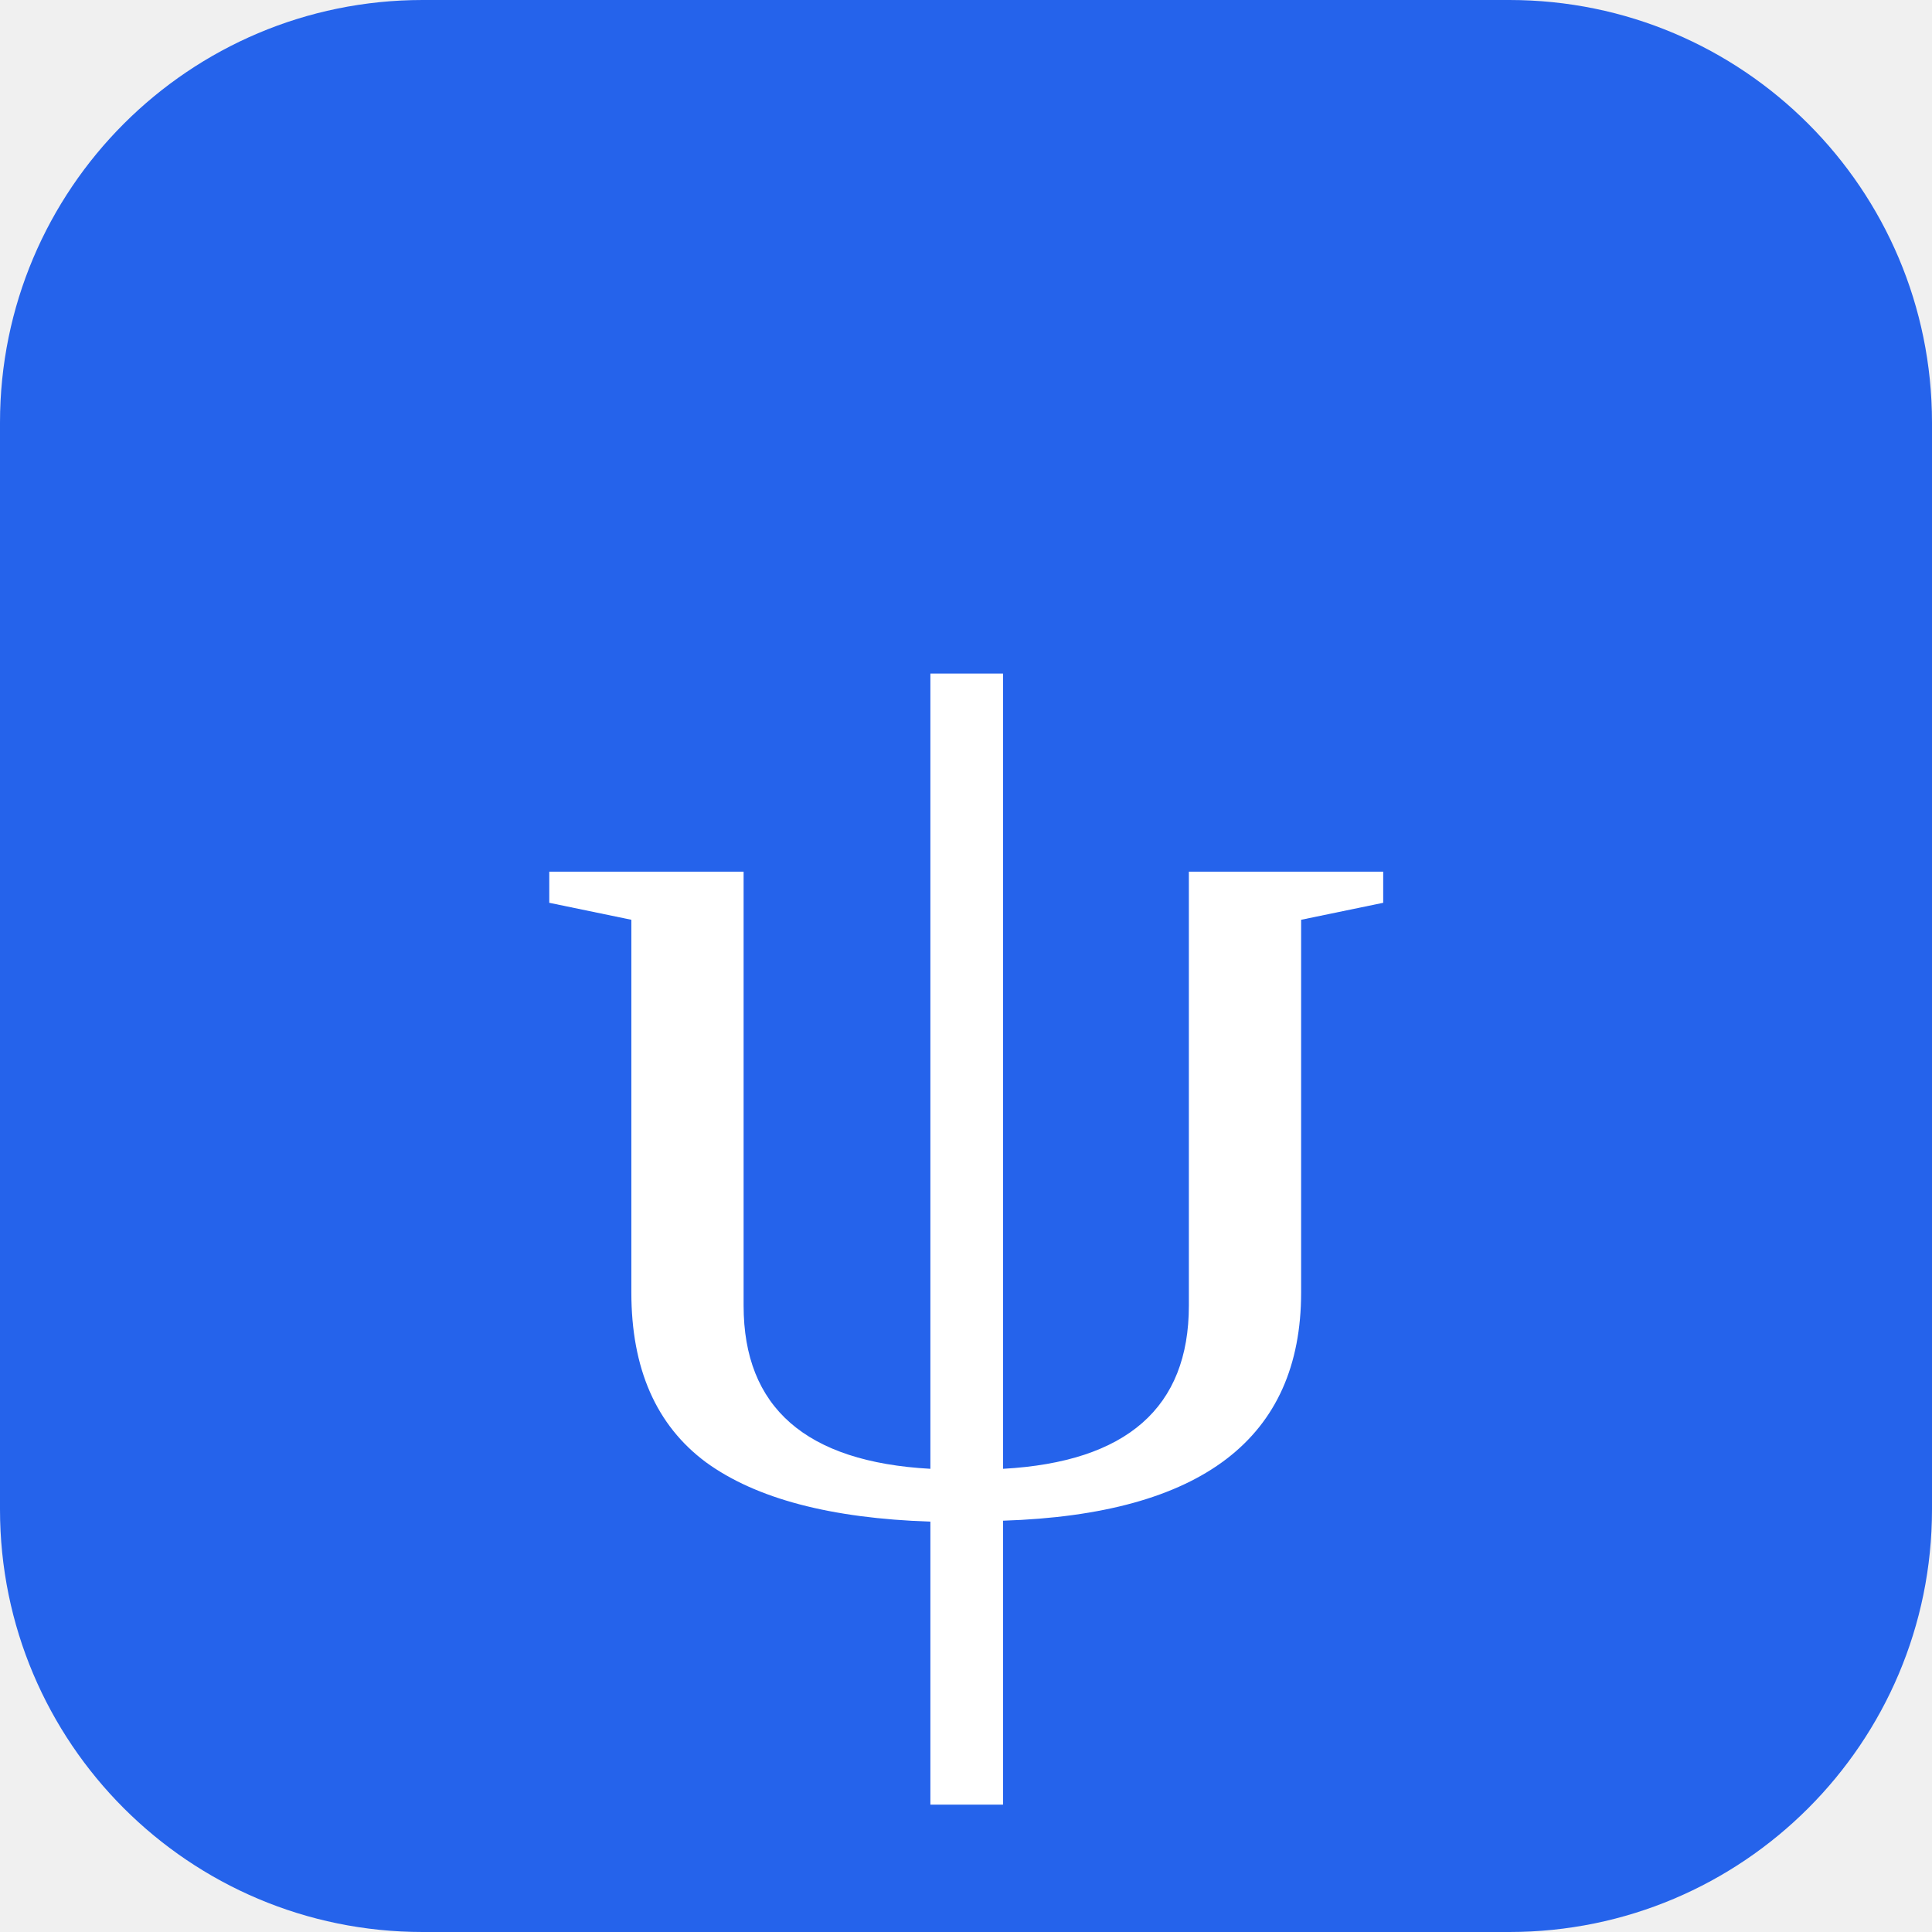
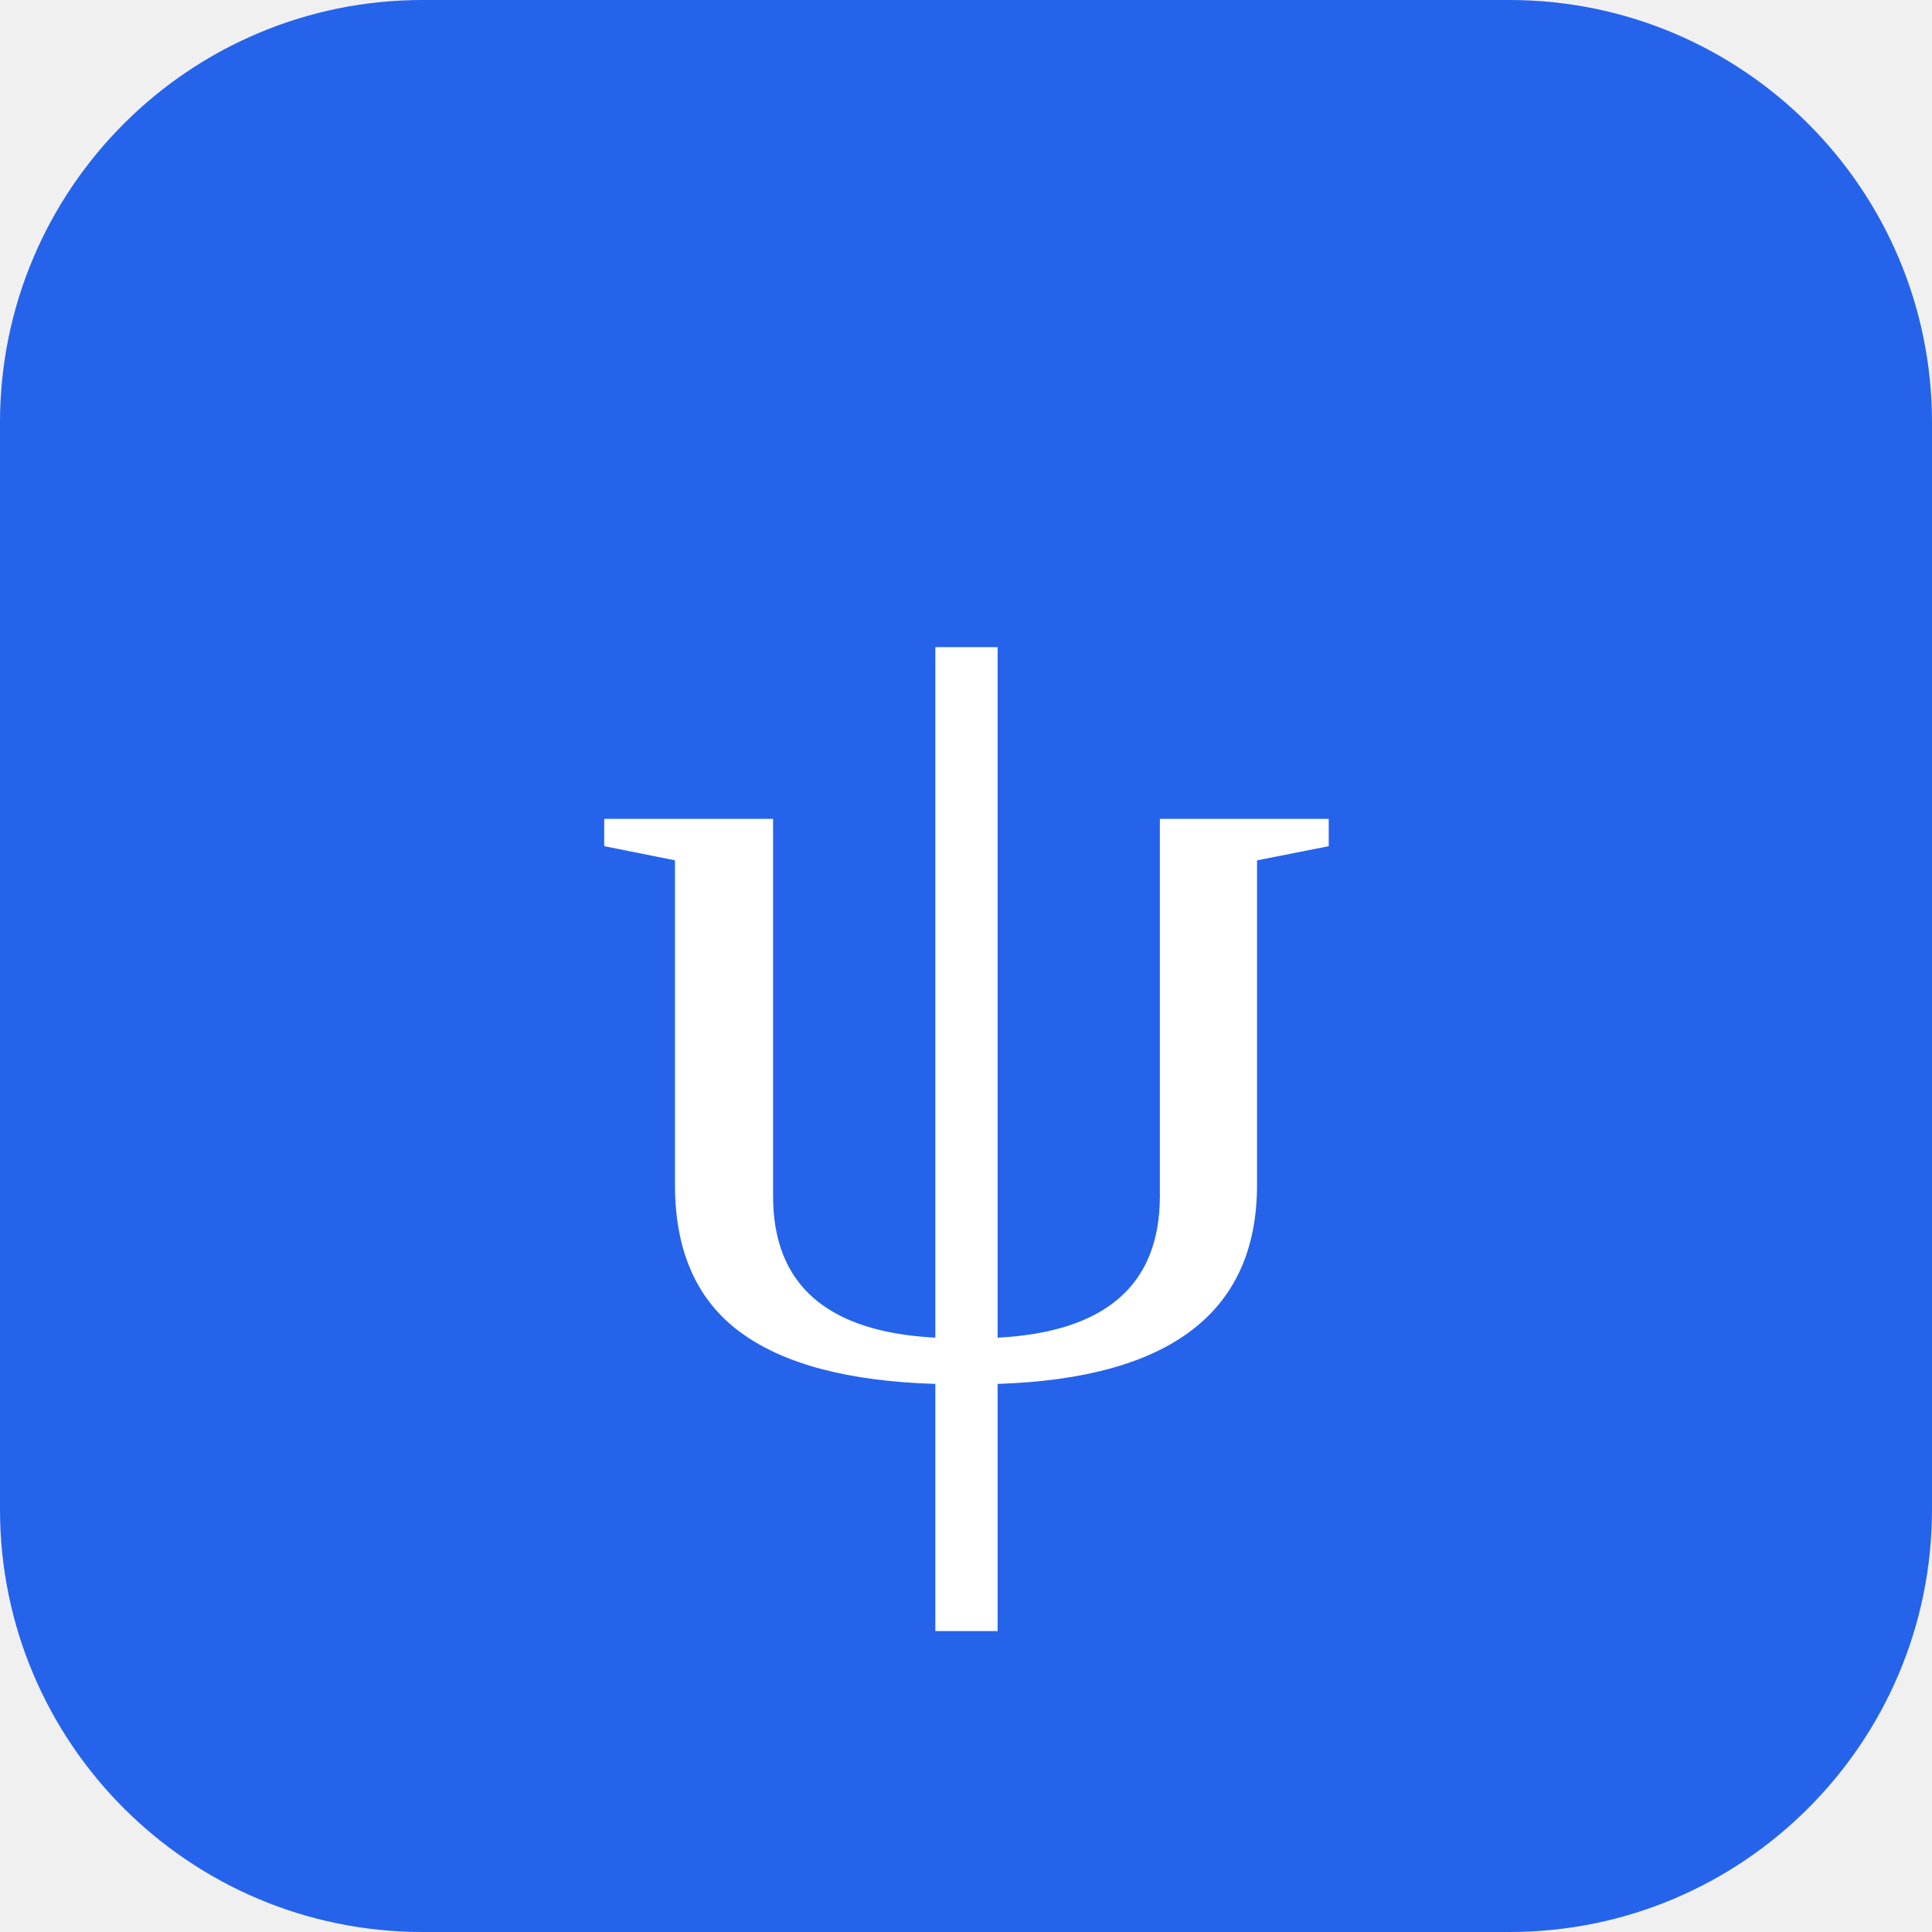
<svg xmlns="http://www.w3.org/2000/svg" viewBox="0 0 32 32">
  <style>
    .bg { fill: #2563eb; }
    @media (prefers-color-scheme: dark) {
      .bg { fill: #3b82f6; }
    }
  </style>
  <rect class="bg" width="32" height="32" rx="7" />
-   <text x="16" y="25" font-family="Georgia, 'Times New Roman', serif" font-size="23" font-weight="normal" fill="white" text-anchor="middle">ψ</text>
+   <text x="16" y="16" font-family="Georgia, 'Times New Roman', serif" font-size="20" fill="white" text-anchor="middle" dominant-baseline="central">ψ</text>
</svg>
